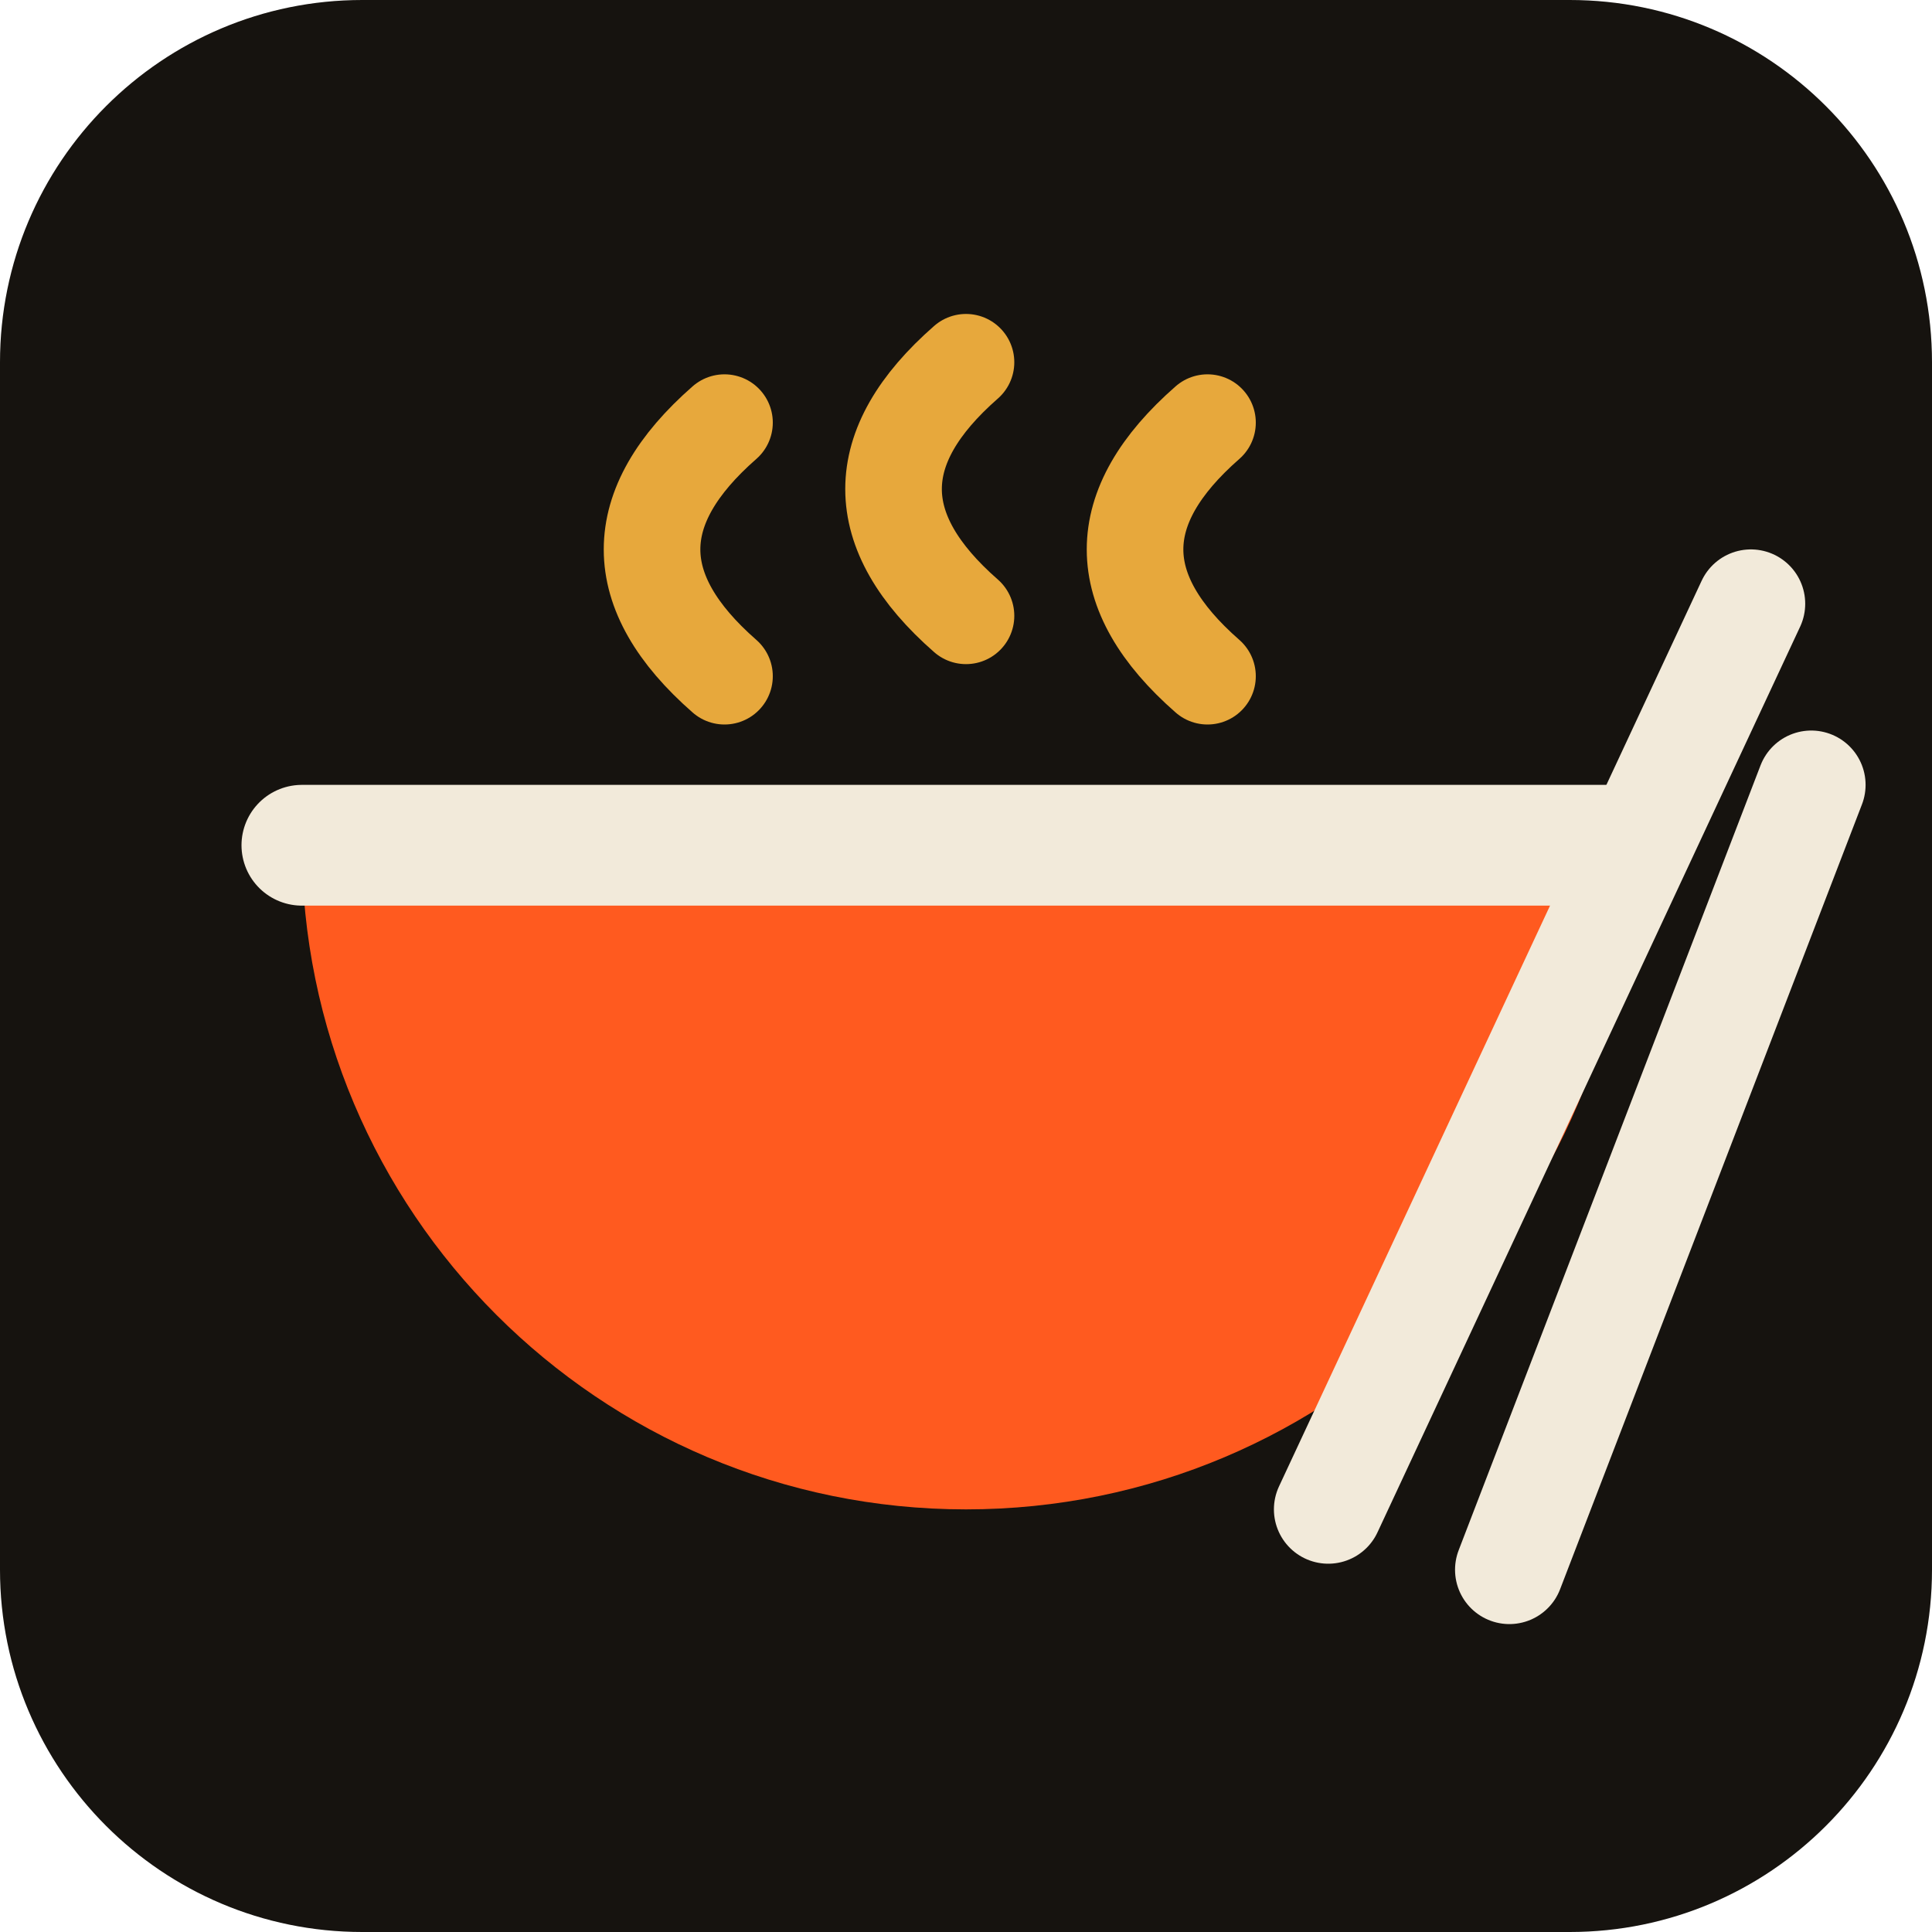
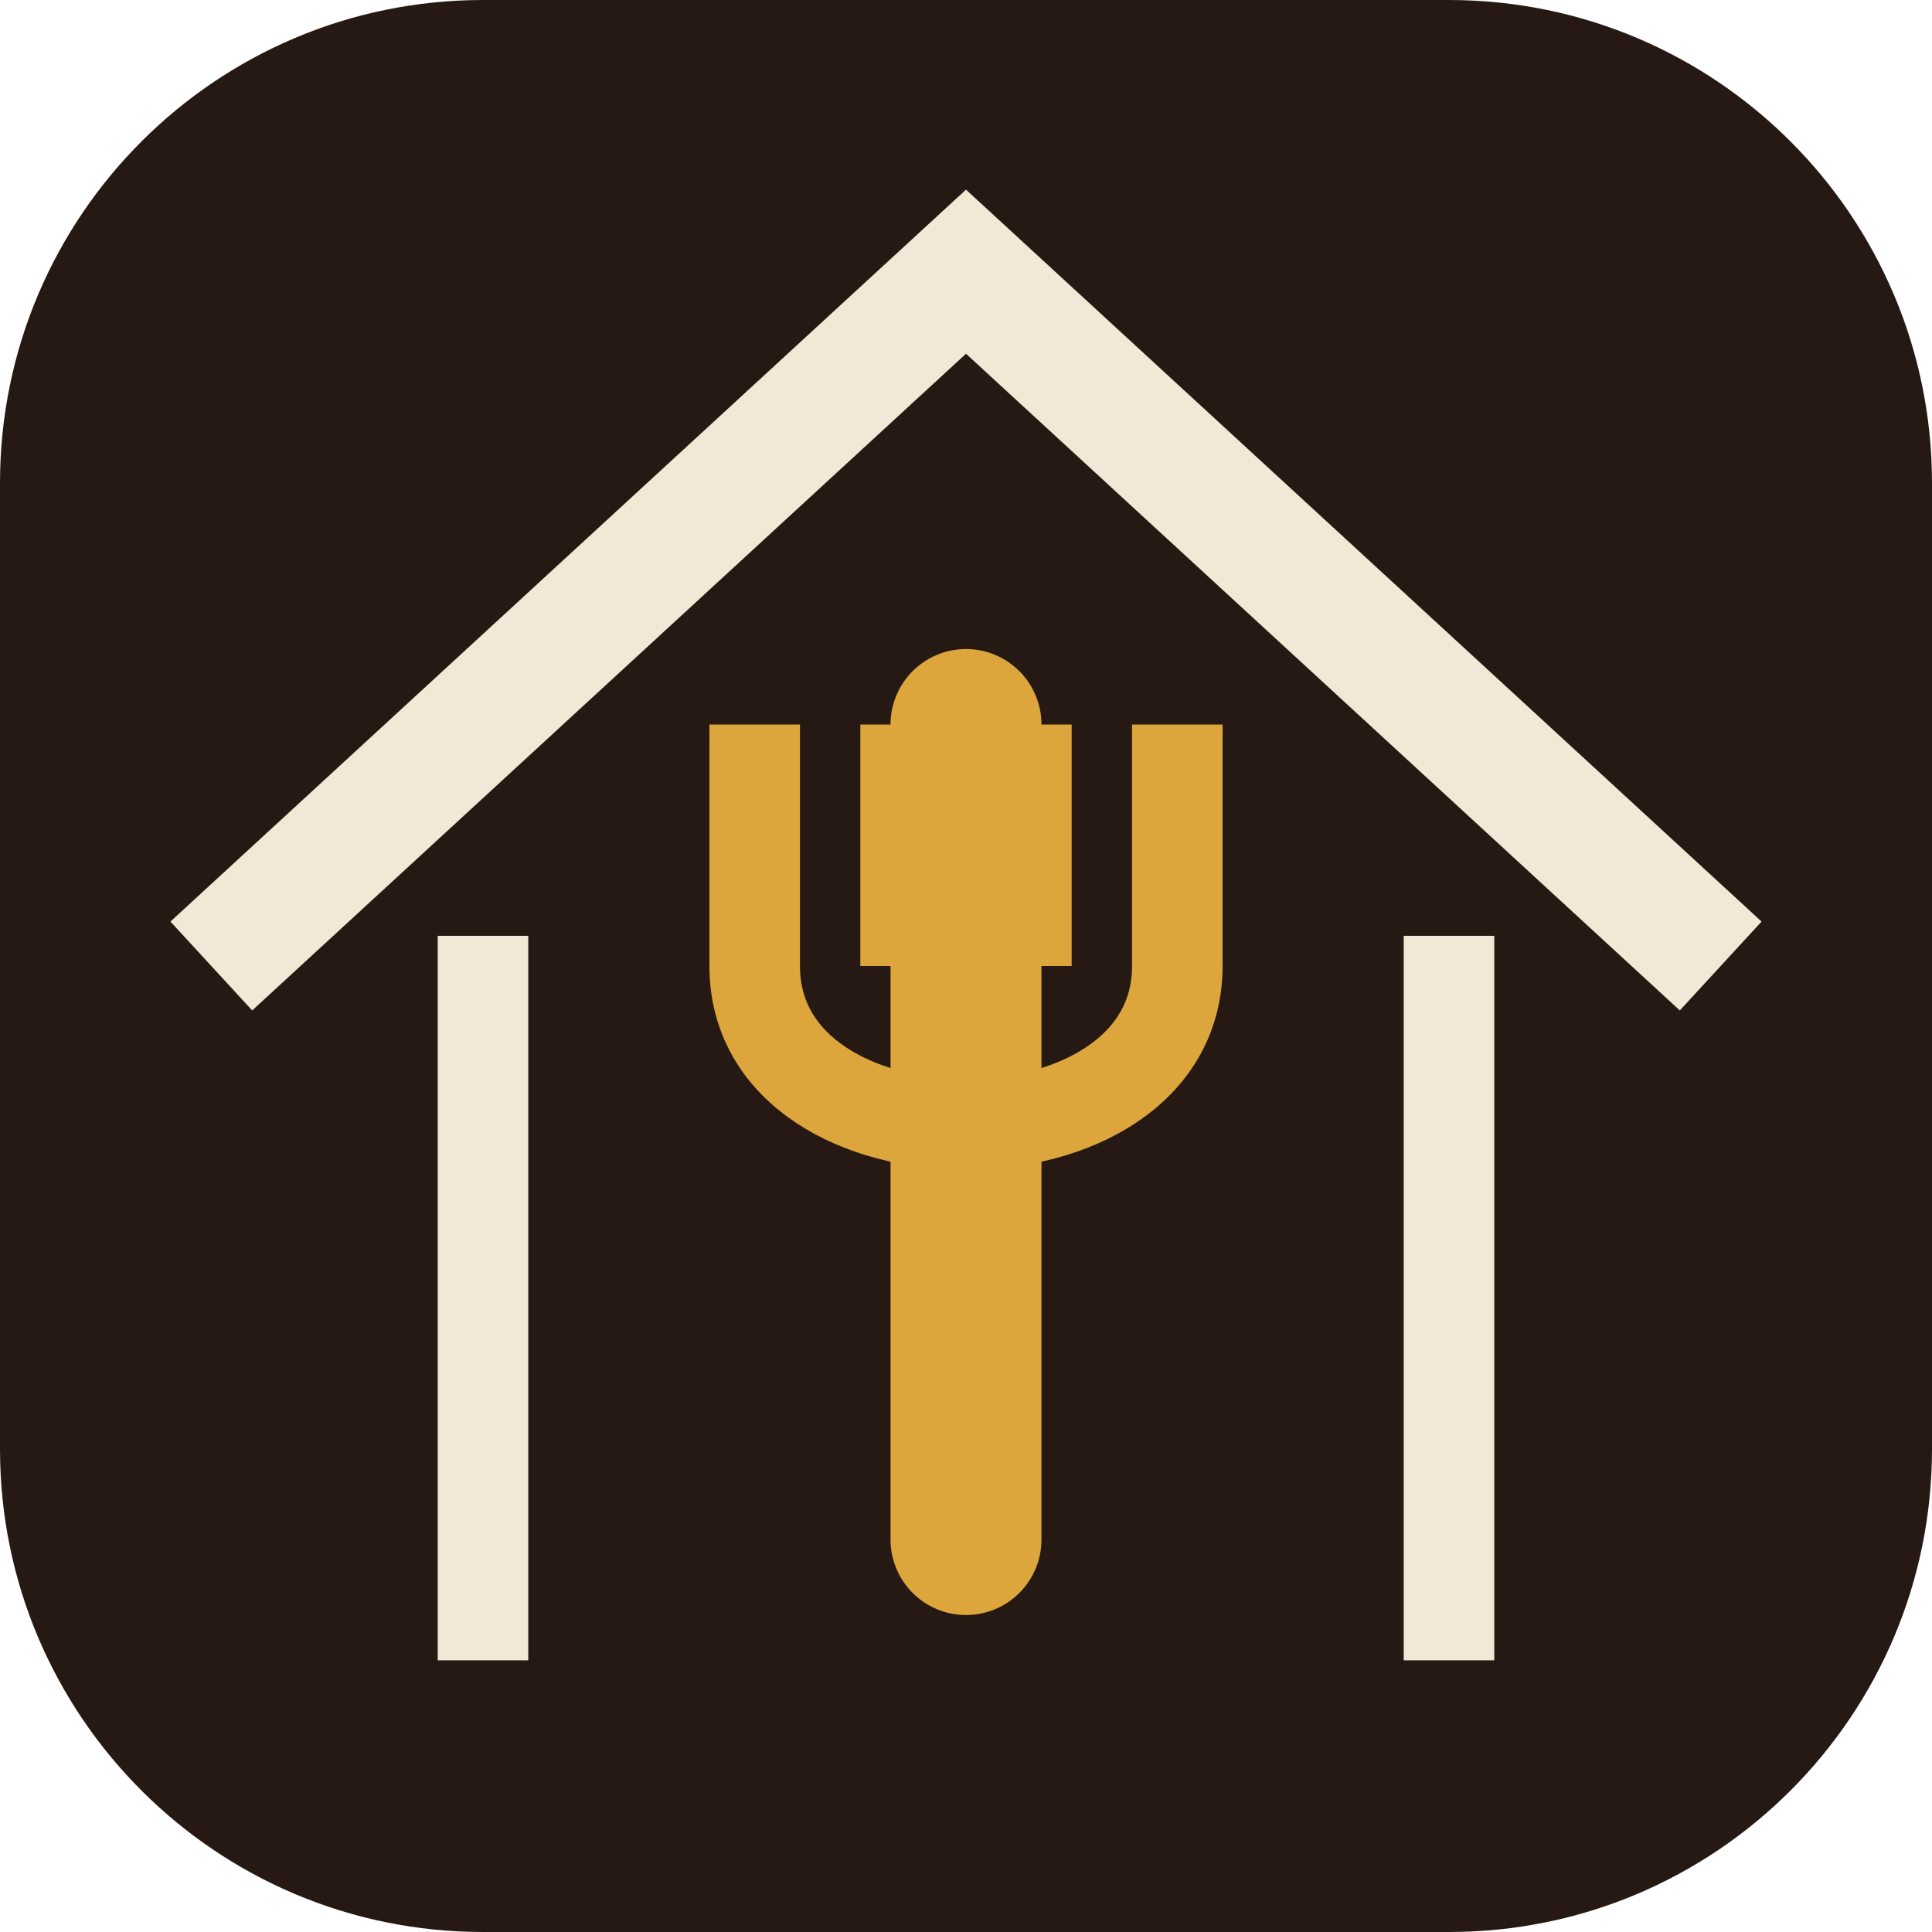
- <svg xmlns="http://www.w3.org/2000/svg" viewBox="0 0 32 32">
-   <rect width="32" height="32" rx="6" fill="#16130F" />
-   <path d="M12 7c-1.6 1.4-1.6 2.8 0 4.2M16 6c-1.6 1.4-1.6 2.8 0 4.2M20 7c-1.6 1.4-1.6 2.8 0 4.2" fill="none" stroke="#E7A83C" stroke-width="1.6" stroke-linecap="round" />
-   <path d="M5 14h22a11 11 0 0 1-22 0Z" fill="#FF5A1F" />
-   <path d="M5 14h22" stroke="#F2EADA" stroke-width="2" stroke-linecap="round" />
-   <path d="M22 25 29 10M25 26 30 13" stroke="#F2EADA" stroke-width="1.8" stroke-linecap="round" />
+ <svg xmlns="http://www.w3.org/2000/svg" width="64" height="64" viewBox="0 0 64 64">
+   <rect width="64" height="64" rx="16" fill="#261913" />
+   <path d="M7 32 32 9 57 32" fill="none" stroke="#F3E8D5" stroke-width="4" />
+   <path d="M16 31v24m32-24v24" fill="none" stroke="#F3E8D5" stroke-width="3" />
+   <path d="M32 24v27" stroke="#DCA63D" stroke-width="5" stroke-linecap="round" />
+   <path d="M25 24v8c0 7 14 7 14 0v-8M30 24v8m4-8v8" stroke="#DCA63D" stroke-width="3" fill="none" />
</svg>
